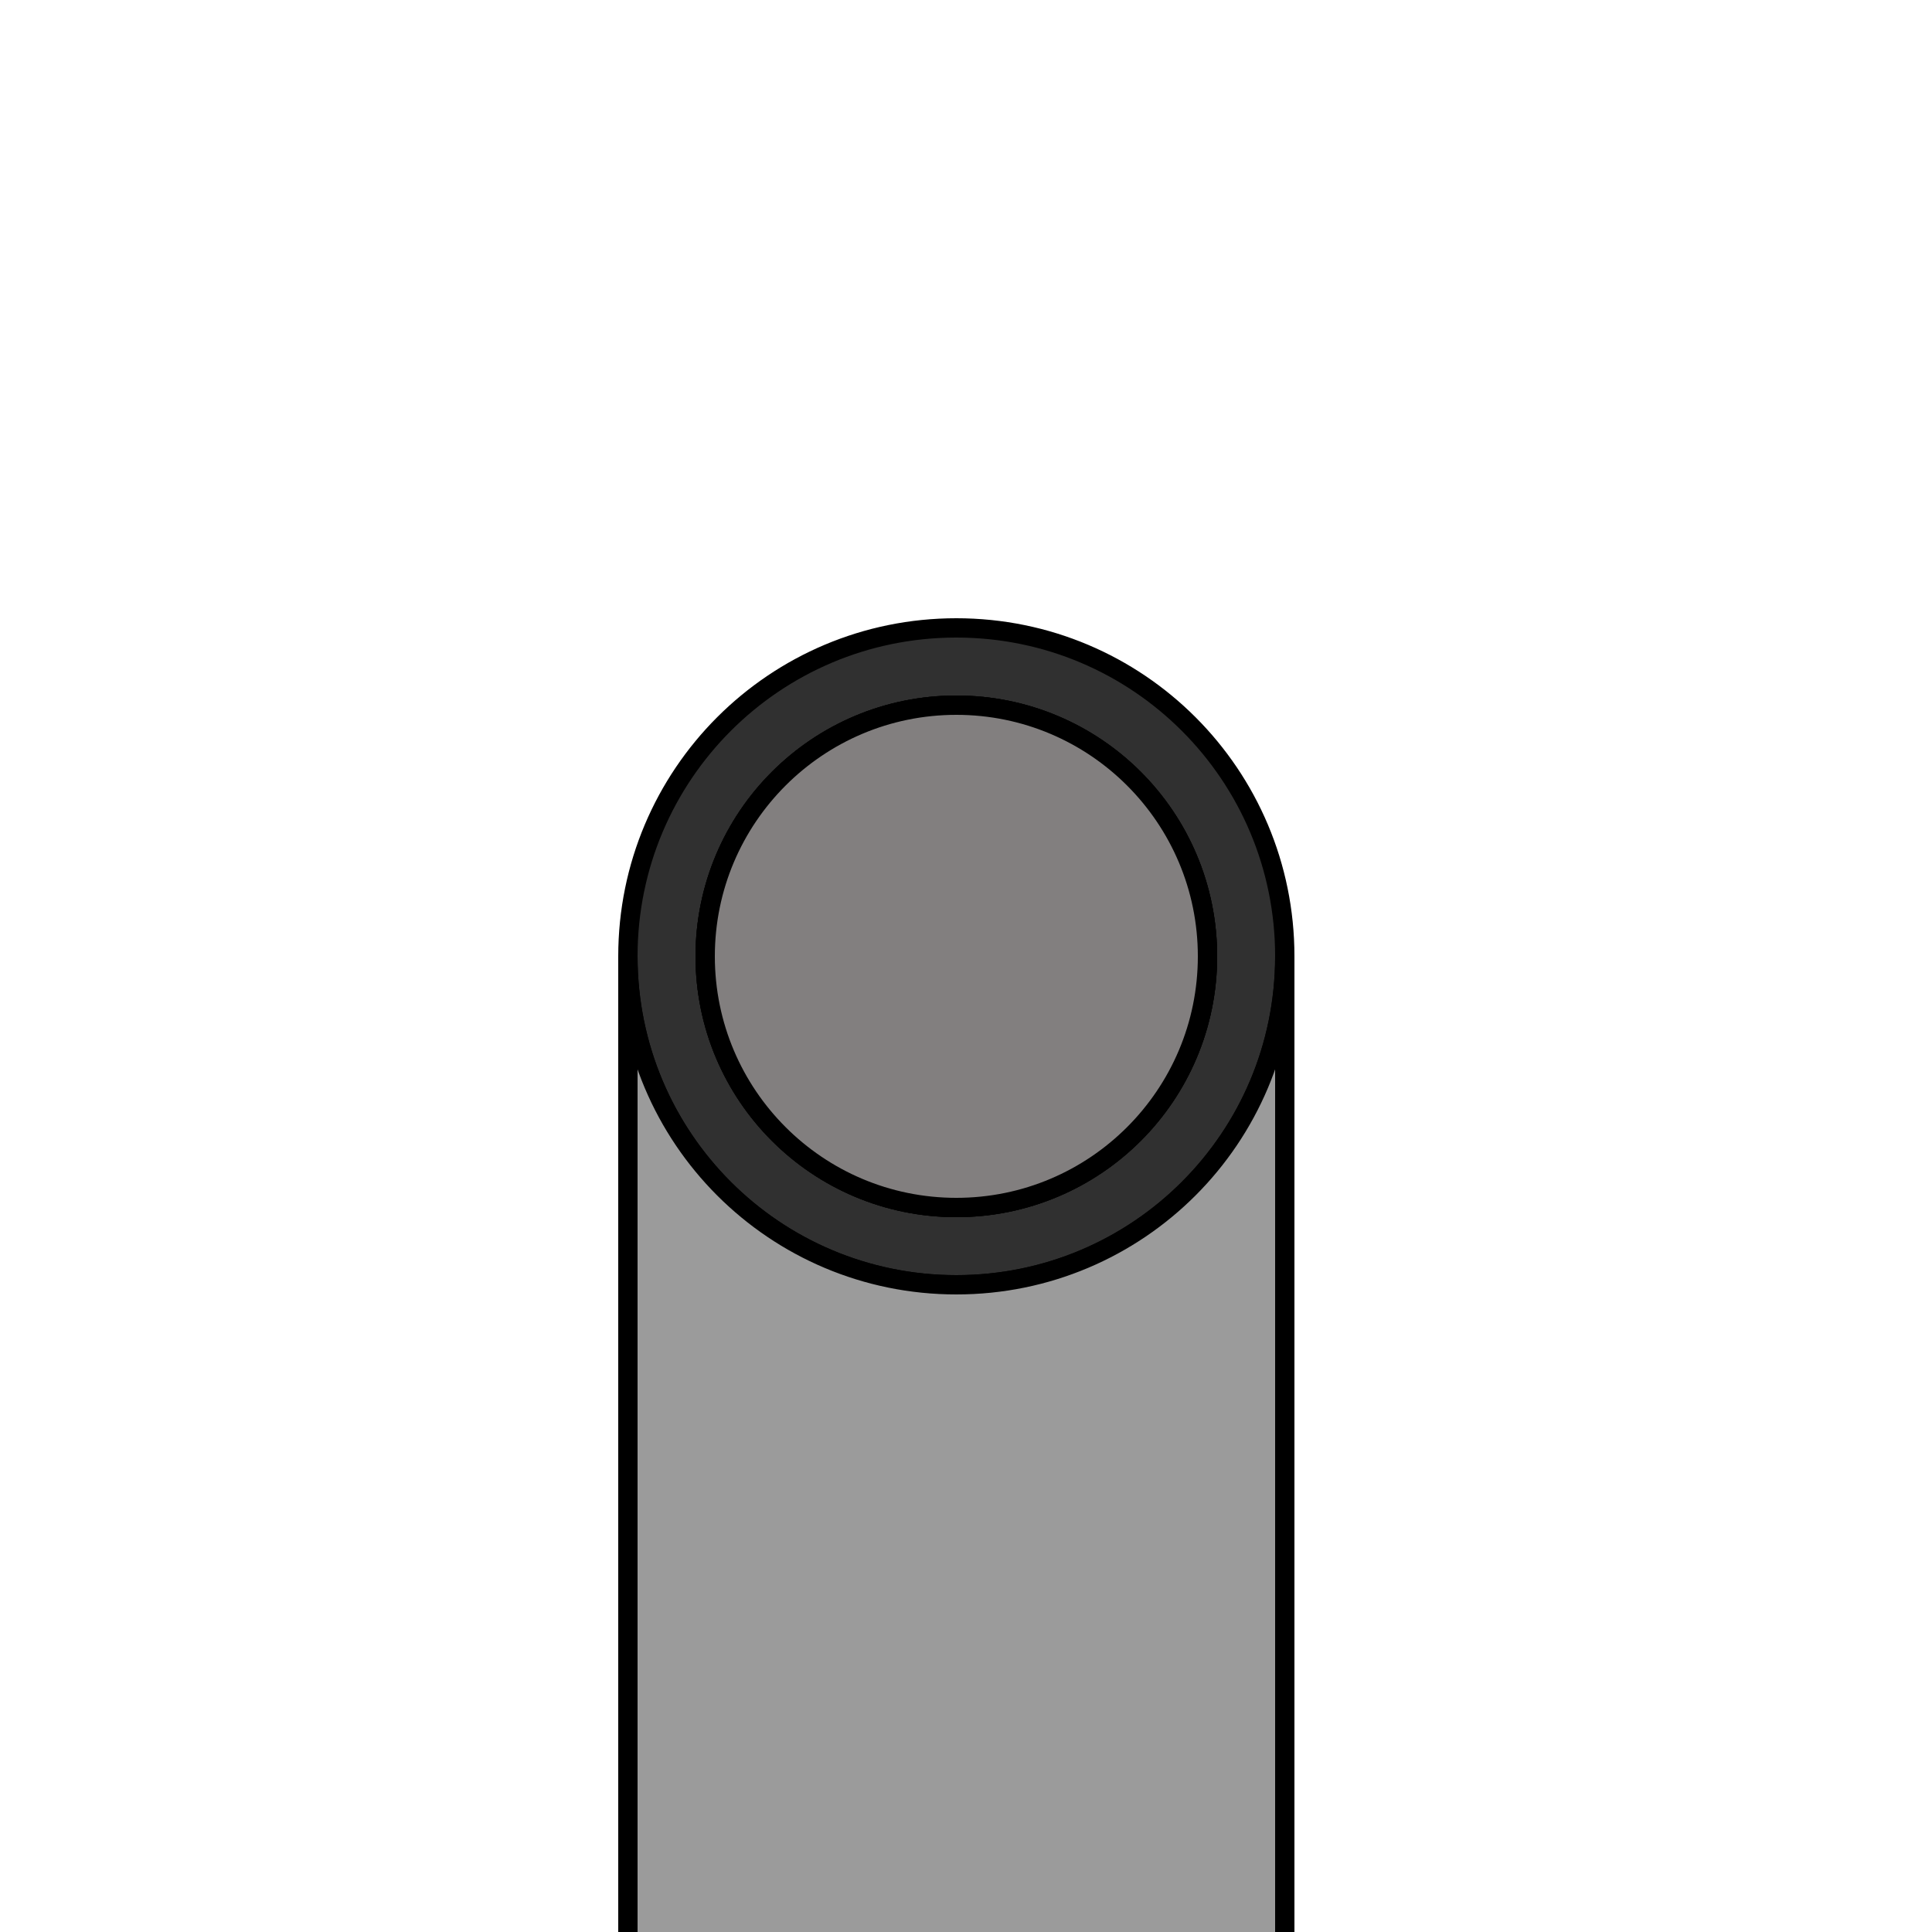
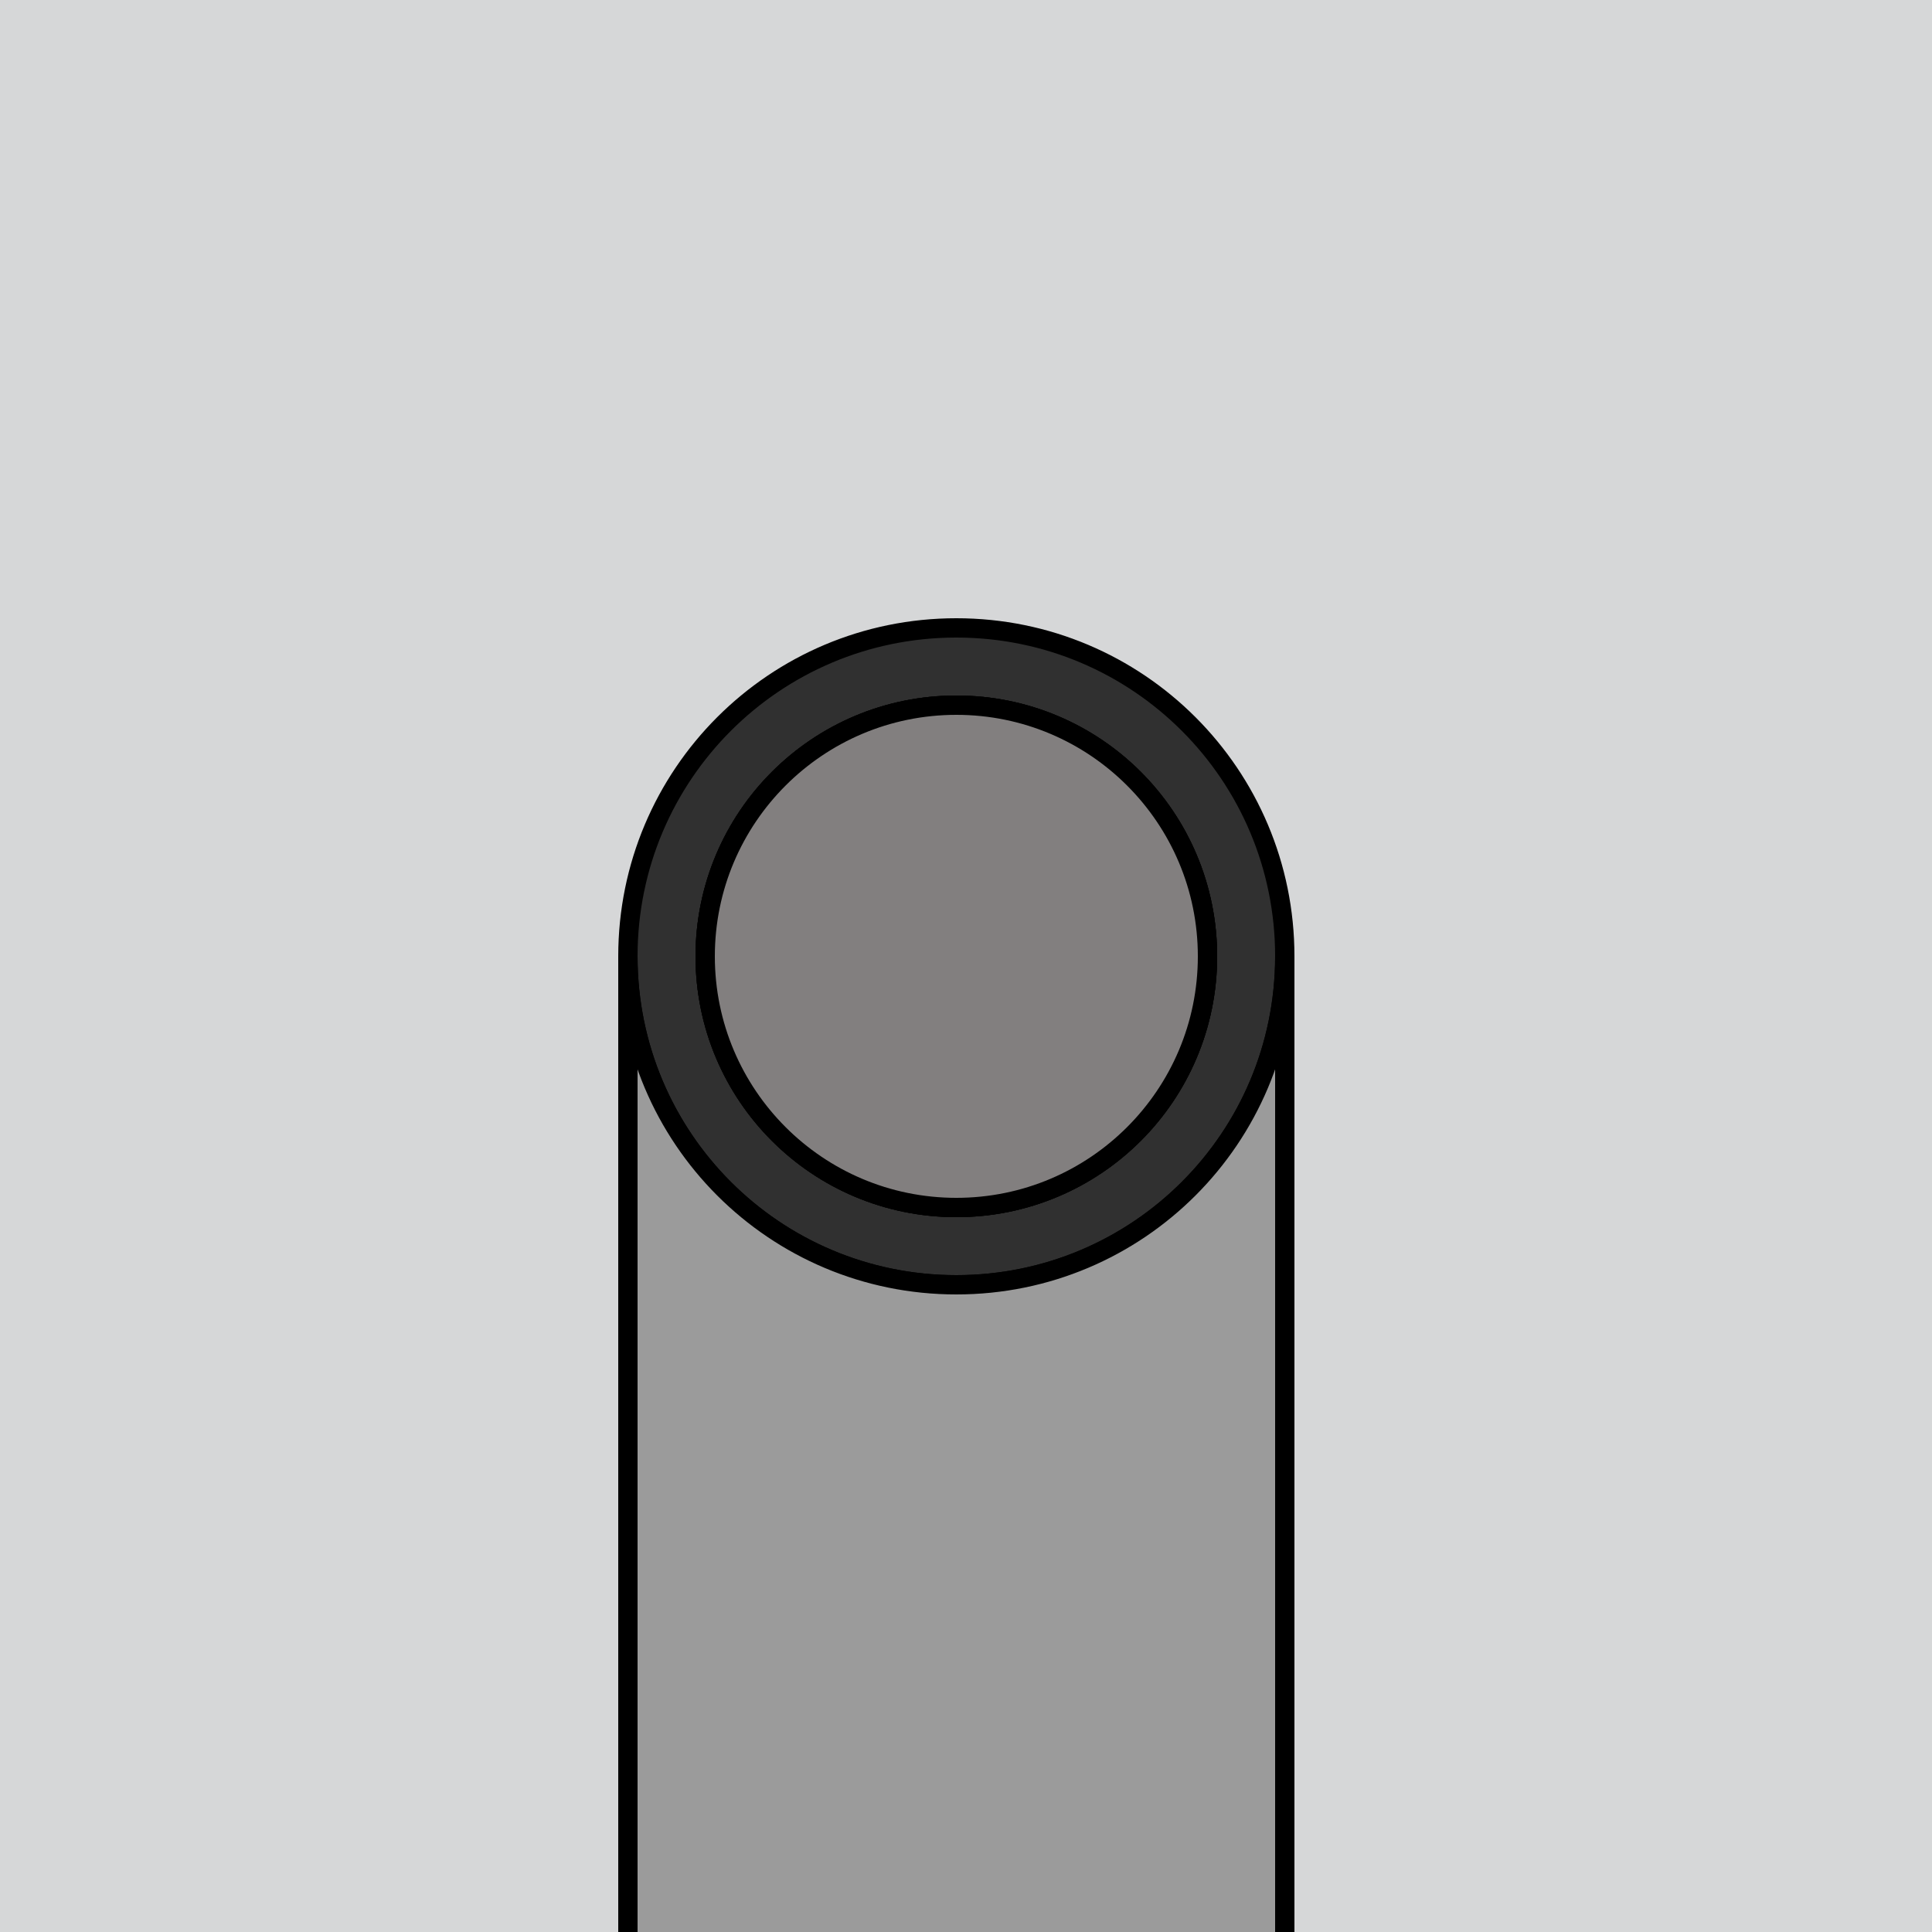
<svg xmlns="http://www.w3.org/2000/svg" version="1.1" id="Слой_1" x="0px" y="0px" viewBox="0 0 100 100" style="enable-background:new 0 0 100 100;" xml:space="preserve">
  <style type="text/css">
- 	.st0{fill:#303030;stroke:#000000;stroke-miterlimit:10;}
- 	.st1{fill:none;stroke:#000000;stroke-miterlimit:10;}
- 	.st2{fill:#9B9B9B;stroke:#000000;stroke-miterlimit:10;}
- 	.st3{fill:#827F7F;stroke:#000000;stroke-miterlimit:10;}
+ 	.st0{fill:#D6D7D8;}
+ 	.st1{fill:#303030;stroke:#000000;stroke-miterlimit:10;}
+ 	.st2{fill:none;stroke:#000000;stroke-miterlimit:10;}
+ 	.st3{fill:#9B9B9B;stroke:#000000;stroke-miterlimit:10;}
+ 	.st4{fill:#827F7F;stroke:#000000;stroke-miterlimit:10;}
</style>
-   <path class="st0" d="M49.5,32.5c-9.4,0-17,7.6-17,17s7.6,17,17,17s17-7.6,17-17S58.9,32.5,49.5,32.5z M49.5,62.5  c-7.2,0-13-5.8-13-13s5.8-13,13-13s13,5.8,13,13S56.7,62.5,49.5,62.5z" />
-   <circle class="st1" cx="49.5" cy="49.5" r="13" />
-   <path class="st2" d="M66.5,49.5v52h-34v-52c0,9.4,7.6,17,17,17S66.5,58.9,66.5,49.5z" />
-   <circle class="st3" cx="49.5" cy="49.5" r="13" />
+   <rect x="-4" y="-5" class="st0" width="109" height="111" />
+   <path class="st1" d="M49.5,32.5c-9.4,0-17,7.6-17,17s7.6,17,17,17s17-7.6,17-17S58.9,32.5,49.5,32.5z M49.5,62.5  c-7.2,0-13-5.8-13-13s5.8-13,13-13s13,5.8,13,13S56.7,62.5,49.5,62.5z" />
+   <circle class="st2" cx="49.5" cy="49.5" r="13" />
+   <path class="st3" d="M66.5,49.5v52h-34v-52c0,9.4,7.6,17,17,17S66.5,58.9,66.5,49.5z" />
+   <circle class="st4" cx="49.5" cy="49.5" r="13" />
</svg>
